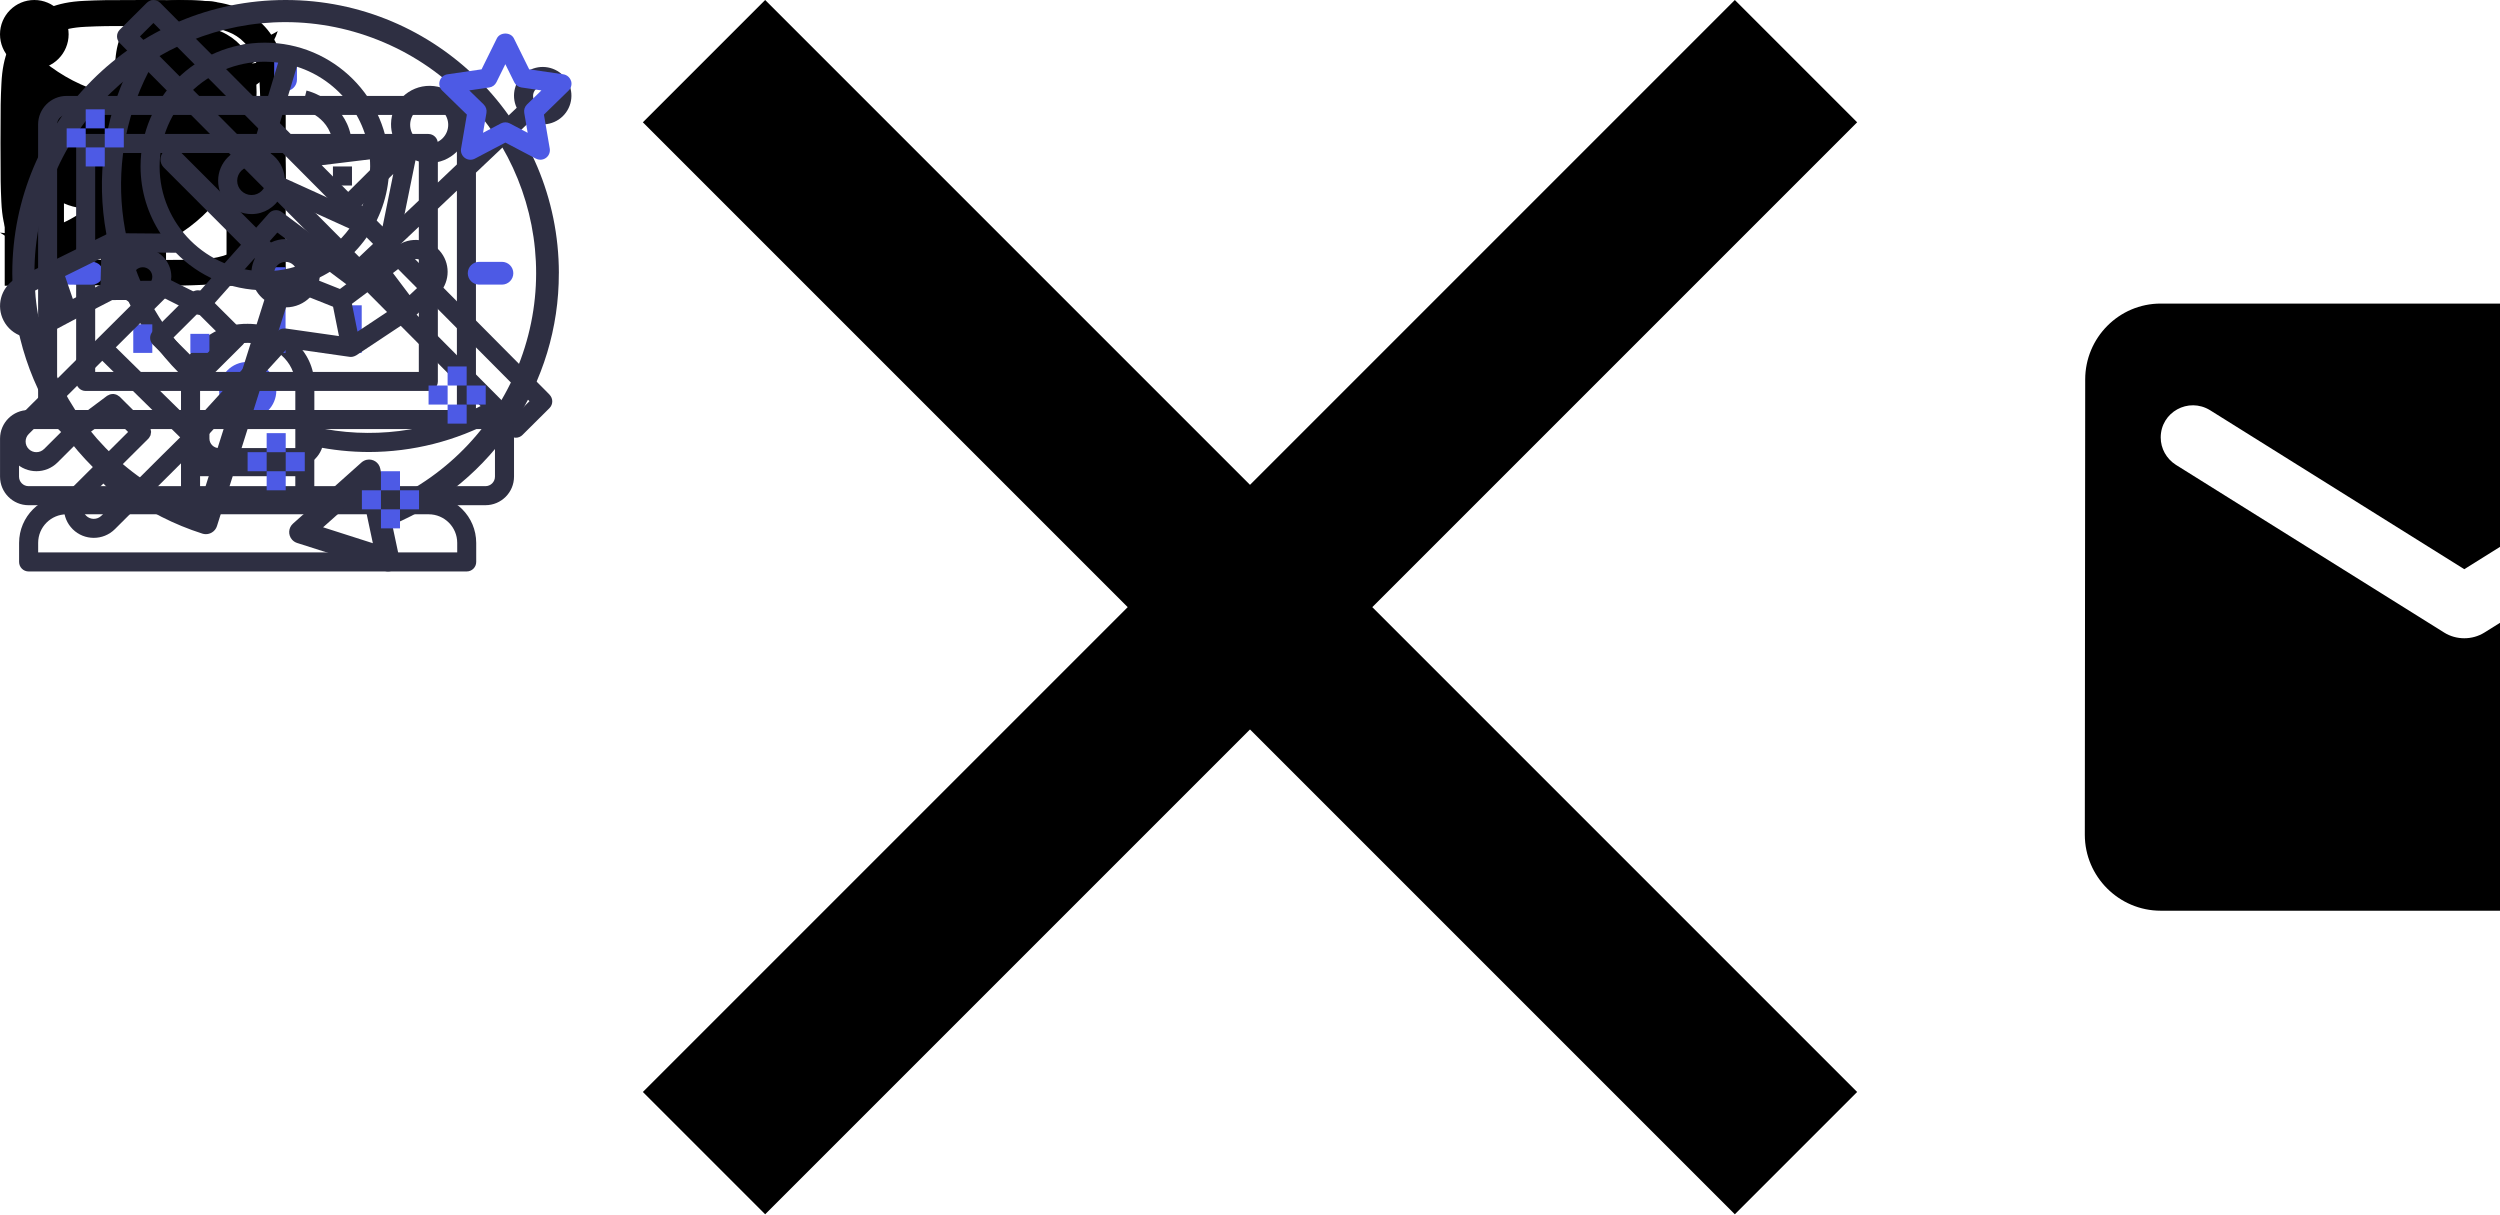
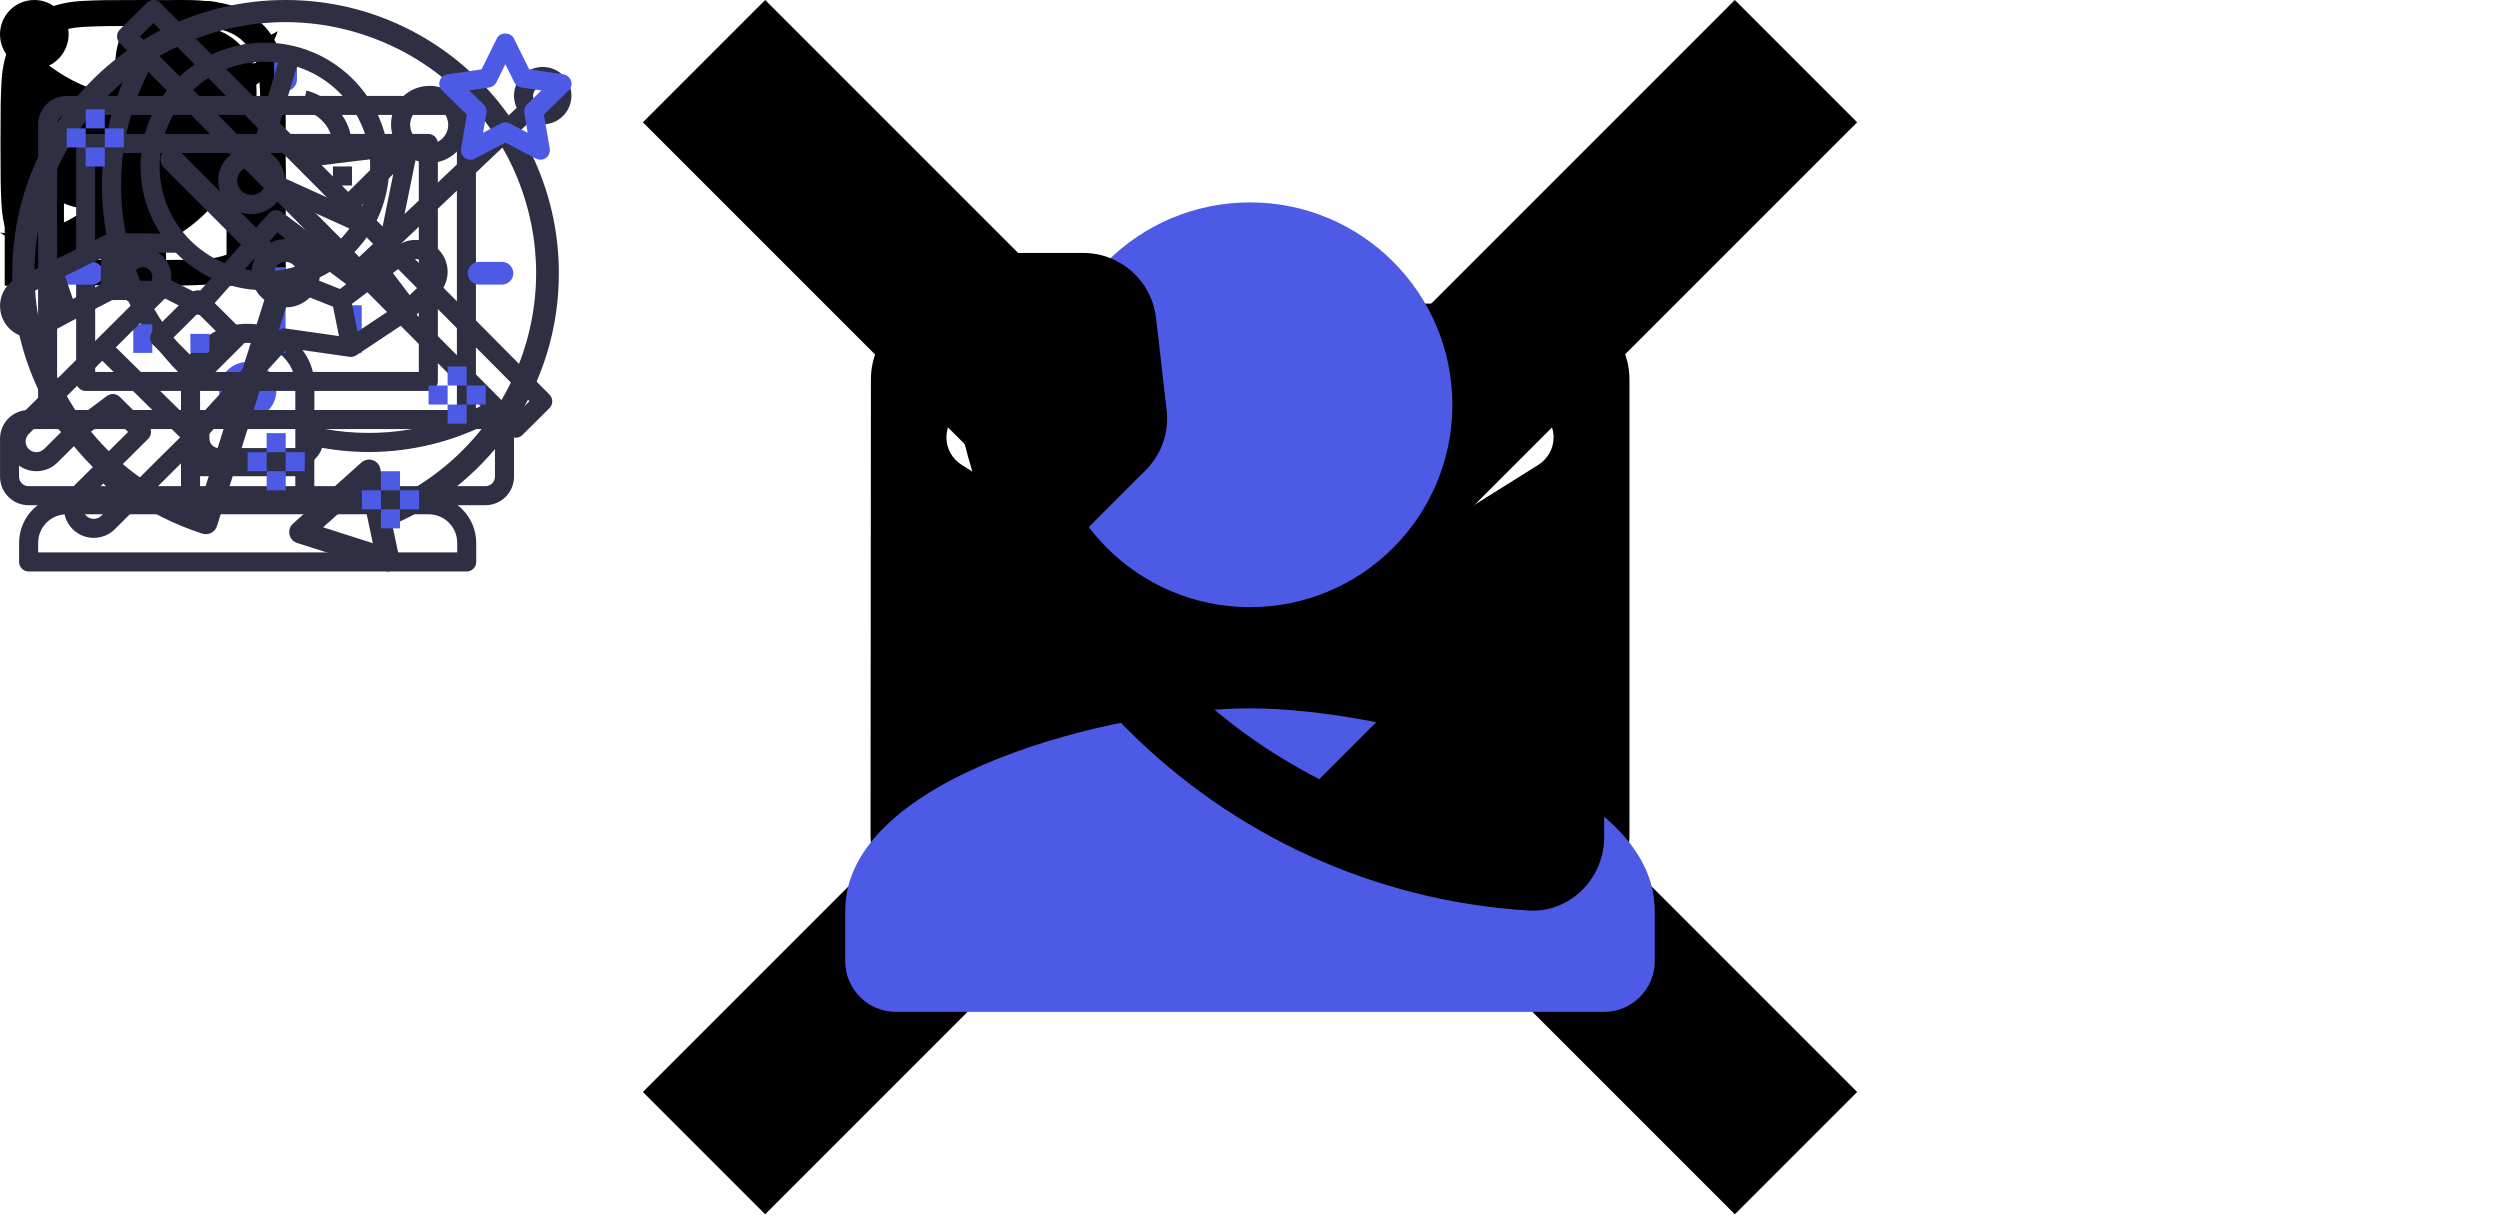
<svg xmlns="http://www.w3.org/2000/svg" version="1.1" width="140" height="68" viewBox="0 0 140 68">
  <svg id="icon-twitter" width="16" height="16" viewBox="0 0 32 32" x="0" y="0">
    <path d="M32 6.078c-1.19 0.522-2.458 0.868-3.78 1.036 1.36-0.812 2.398-2.088 2.886-3.626-1.268 0.756-2.668 1.29-4.16 1.588-1.204-1.282-2.92-2.076-4.792-2.076-3.632 0-6.556 2.948-6.556 6.562 0 0.52 0.044 1.020 0.152 1.496-5.454-0.266-10.28-2.88-13.522-6.862-0.566 0.982-0.898 2.106-0.898 3.316 0 2.272 1.17 4.286 2.914 5.452-1.054-0.020-2.088-0.326-2.964-0.808 0 0.020 0 0.046 0 0.072 0 3.188 2.274 5.836 5.256 6.446-0.534 0.146-1.116 0.216-1.72 0.216-0.42 0-0.844-0.024-1.242-0.112 0.85 2.598 3.262 4.508 6.13 4.57-2.232 1.746-5.066 2.798-8.134 2.798-0.538 0-1.054-0.024-1.57-0.090 2.906 1.874 6.35 2.944 10.064 2.944 12.072 0 18.672-10 18.672-18.668 0-0.29-0.010-0.57-0.024-0.848 1.302-0.924 2.396-2.078 3.288-3.406z" />
  </svg>
  <svg id="icon-facebook" width="16" height="16" viewBox="0 0 32 32" x="0" y="0">
    <path d="M21.329 5.313h2.921v-5.088c-0.504-0.069-2.237-0.225-4.256-0.225-4.212 0-7.097 2.649-7.097 7.519v4.481h-4.648v5.688h4.648v14.312h5.699v-14.311h4.46l0.708-5.688h-5.169v-3.919c0.001-1.644 0.444-2.769 2.735-2.769z" />
  </svg>
  <svg id="icon-instagram" width="16" height="16" viewBox="0 0 32 32" x="0" y="0">
    <path d="M31.969 9.408c-0.075-1.7-0.35-2.869-0.744-3.882-0.406-1.075-1.031-2.038-1.85-2.838-0.8-0.813-1.769-1.444-2.832-1.844-1.019-0.394-2.182-0.669-3.882-0.744-1.713-0.081-2.257-0.1-6.601-0.1s-4.888 0.019-6.595 0.094c-1.7 0.075-2.869 0.35-3.882 0.744-1.075 0.406-2.038 1.031-2.838 1.85-0.813 0.8-1.444 1.769-1.844 2.832-0.394 1.019-0.669 2.182-0.744 3.882-0.081 1.713-0.1 2.257-0.1 6.601s0.019 4.888 0.094 6.595c0.075 1.7 0.35 2.869 0.744 3.882 0.406 1.075 1.038 2.038 1.85 2.838 0.8 0.813 1.769 1.444 2.832 1.844 1.019 0.394 2.182 0.669 3.882 0.744 1.706 0.075 2.25 0.094 6.595 0.094s4.888-0.019 6.595-0.094c1.7-0.075 2.869-0.35 3.882-0.744 2.151-0.831 3.851-2.532 4.682-4.682 0.394-1.019 0.669-2.182 0.744-3.882 0.075-1.707 0.094-2.25 0.094-6.595s-0.006-4.888-0.081-6.595zM29.087 22.473c-0.069 1.563-0.331 2.407-0.55 2.969-0.538 1.394-1.644 2.5-3.038 3.038-0.563 0.219-1.413 0.481-2.969 0.55-1.688 0.075-2.194 0.094-6.464 0.094s-4.782-0.019-6.464-0.094c-1.563-0.069-2.407-0.331-2.969-0.55-0.694-0.256-1.325-0.663-1.838-1.194-0.531-0.519-0.938-1.144-1.194-1.838-0.219-0.563-0.481-1.413-0.55-2.969-0.075-1.688-0.094-2.194-0.094-6.464s0.019-4.782 0.094-6.464c0.069-1.563 0.331-2.407 0.55-2.969 0.256-0.694 0.663-1.325 1.2-1.838 0.519-0.531 1.144-0.938 1.838-1.194 0.563-0.219 1.413-0.481 2.969-0.55 1.688-0.075 2.194-0.094 6.464-0.094 4.276 0 4.782 0.019 6.464 0.094 1.563 0.069 2.407 0.331 2.969 0.55 0.694 0.256 1.325 0.662 1.838 1.194 0.531 0.519 0.938 1.144 1.194 1.838 0.219 0.563 0.481 1.413 0.55 2.969 0.075 1.688 0.094 2.194 0.094 6.464s-0.019 4.77-0.094 6.458z" />
    <path d="M16.059 7.783c-4.538 0-8.22 3.682-8.22 8.22s3.682 8.22 8.22 8.22c4.538 0 8.22-3.682 8.22-8.22s-3.682-8.22-8.22-8.22zM16.059 21.335c-2.944 0-5.332-2.388-5.332-5.332s2.388-5.332 5.332-5.332c2.944 0 5.332 2.388 5.332 5.332s-2.388 5.332-5.332 5.332z" />
    <path d="M26.524 7.458c0 1.060-0.859 1.919-1.919 1.919s-1.919-0.859-1.919-1.919c0-1.060 0.859-1.919 1.919-1.919s1.919 0.859 1.919 1.919z" />
  </svg>
  <svg id="icon-linkedin" width="16" height="16" viewBox="0 0 32 32" x="0" y="0">
    <path d="M31.992 32v-0.001h0.008v-11.736c0-5.741-1.236-10.164-7.948-10.164-3.227 0-5.392 1.771-6.276 3.449h-0.093v-2.913h-6.364v21.364h6.627v-10.579c0-2.785 0.528-5.479 3.977-5.479 3.399 0 3.449 3.179 3.449 5.657v10.401h6.62z" />
    <path d="M0.528 10.636h6.635v21.364h-6.635v-21.364z" />
    <path d="M3.843-0c-2.121 0-3.843 1.721-3.843 3.843s1.721 3.879 3.843 3.879c2.121 0 3.843-1.757 3.843-3.879-0.001-2.121-1.723-3.843-3.843-3.843v0z" />
  </svg>
  <svg id="icon-antenna" width="32" height="32" viewBox="0 0 32 32" x="0" y="0">
    <path fill="#2e2f42" d="M30.773 22.098l-8.443-8.505 0.937-4.615c0.242 0.094 0.499 0.144 0.758 0.146h0.006c1.192 0.014 2.17-0.941 2.184-2.133s-0.941-2.17-2.133-2.184c-1.192-0.014-2.17 0.941-2.184 2.133-0.003 0.255 0.039 0.509 0.125 0.749l-4.96 0.605-8.091-8.133c-0.099-0.101-0.235-0.159-0.377-0.16-0.14 0.001-0.274 0.056-0.373 0.155l-1.513 1.504c-0.208 0.208-0.208 0.546 0 0.754l0.814 0.826c-3.153 5.798-2.129 12.978 2.519 17.663 0.043 0.041 0.092 0.074 0.146 0.098-0.034 0.18-0.051 0.364-0.052 0.547v6.187h-6.4c-1.472 0.002-2.665 1.195-2.667 2.667v1.067c0 0.295 0.239 0.533 0.533 0.533h24.533c0.295 0 0.533-0.239 0.533-0.533v-1.067c-0.002-1.472-1.195-2.665-2.667-2.667h-6.4v-2.742c1.003 0.21 2.024 0.317 3.049 0.32 2.458-0.003 4.877-0.615 7.040-1.783l0.818 0.823c0.099 0.101 0.235 0.159 0.377 0.16 0.14-0.001 0.274-0.056 0.373-0.155l1.513-1.504c0.208-0.208 0.208-0.546 0-0.754zM23.28 6.233c0.418-0.415 1.093-0.414 1.509 0.004s0.414 1.093-0.004 1.508c-0.2 0.199-0.47 0.31-0.752 0.31h-0.003c-0.589-0.003-1.064-0.483-1.061-1.072 0.002-0.282 0.115-0.552 0.314-0.751h-0.002zM22.024 9.738l-0.598 2.946-1.175-1.182 1.774-1.763zM21.419 8.836l-1.92 1.909-1.485-1.493 3.405-0.415zM24.004 28.8c0.884 0 1.6 0.716 1.6 1.6v0.533h-23.467v-0.533c0-0.884 0.716-1.6 1.6-1.6h20.267zM16.537 26.667v1.067h-5.333v-1.067h5.333zM11.204 25.6v-4.053c0-1.294 1.196-2.347 2.667-2.347s2.667 1.053 2.667 2.347v4.053h-5.333zM17.604 23.904v-2.357c0-1.882-1.675-3.413-3.733-3.413-1.331-0.020-2.576 0.657-3.281 1.786-4.058-4.274-4.971-10.645-2.279-15.887l18.602 18.708c-2.872 1.461-6.165 1.873-9.309 1.163zM28.893 23.22l-21.057-21.181 0.755-0.752 7.935 7.98c0.004 0 0.006 0.007 0.010 0.010l13.115 13.191-0.757 0.752z" />
    <path fill="#4d5ae5" d="M13.876 20.267h-0.005c-0.884-0.001-1.601 0.714-1.602 1.598s0.714 1.601 1.598 1.602h0.005c0.884 0.001 1.601-0.714 1.602-1.598s-0.714-1.601-1.598-1.602zM14.249 22.245c-0.1 0.1-0.236 0.156-0.378 0.155-0.295-0.002-0.532-0.242-0.531-0.536 0.001-0.141 0.057-0.276 0.157-0.375s0.233-0.154 0.373-0.155c0.295 0.002 0.532 0.242 0.531 0.536-0.001 0.141-0.057 0.276-0.157 0.375h0.005z" />
  </svg>
  <svg id="icon-diagram" width="32" height="32" viewBox="0 0 32 32" x="0" y="0">
    <path fill="#4d5ae5" d="M14.925 14.965h1.066v4.798h-1.066v-4.797z" />
    <path fill="#4d5ae5" d="M19.19 17.097h1.066v2.665h-1.066v-2.665z" />
    <path fill="#4d5ae5" d="M10.661 18.696h1.066v1.066h-1.066v-1.066z" />
    <path fill="#4d5ae5" d="M7.463 18.163h1.066v1.599h-1.066v-1.599z" />
    <path fill="#2e2f42" d="M1.599 28.291h25.587c0.883 0 1.599-0.716 1.599-1.599v-2.132c0-0.883-0.716-1.599-1.599-1.599h-0.533v-13.293l3.028-2.868c0.703 0.346 1.553 0.136 2.013-0.499s0.396-1.508-0.152-2.068-1.42-0.644-2.065-0.198c-0.644 0.446-0.873 1.292-0.542 2.002l-2.281 2.163v-1.23c0-0.883-0.716-1.599-1.599-1.599h-21.322c-0.883 0-1.599 0.716-1.599 1.599v15.992h-0.533c-0.883 0-1.599 0.716-1.599 1.599v2.132c0 0.883 0.716 1.599 1.599 1.599zM30.384 4.837c0.294 0 0.533 0.239 0.533 0.533s-0.239 0.533-0.533 0.533c-0.294 0-0.533-0.239-0.533-0.533s0.239-0.533 0.533-0.533zM3.198 6.969c0-0.294 0.239-0.533 0.533-0.533h21.322c0.294 0 0.533 0.239 0.533 0.533v2.239l-1.066 1.013v-2.186c0-0.294-0.239-0.533-0.533-0.533h-19.19c-0.294 0-0.533 0.239-0.533 0.533v13.326c0 0.294 0.239 0.533 0.533 0.533h19.19c0.294 0 0.533-0.239 0.533-0.533v-9.674l1.066-1.010v12.284h-22.388v-15.992zM7.996 13.899c-0.721-0.002-1.354 0.478-1.546 1.174s0.105 1.433 0.725 1.801c0.62 0.368 1.41 0.276 1.928-0.226l1.853 0.93c0.215 0.108 0.476 0.057 0.636-0.123l3.939-4.431 3.872 2.901c0.208 0.156 0.498 0.139 0.686-0.039l3.365-3.188v8.131h-18.124v-12.26h18.124v2.66l-3.771 3.572-3.904-2.927c-0.222-0.166-0.534-0.135-0.718 0.072l-3.993 4.493-1.493-0.746c0.011-0.064 0.018-0.129 0.020-0.193 0-0.883-0.716-1.599-1.599-1.599zM8.529 15.498c0 0.294-0.239 0.533-0.533 0.533s-0.533-0.239-0.533-0.533c0-0.294 0.239-0.533 0.533-0.533s0.533 0.239 0.533 0.533zM11.727 24.027h5.331v0.533c0 0.294-0.239 0.533-0.533 0.533h-4.264c-0.294 0-0.533-0.239-0.533-0.533v-0.533zM1.066 24.56c0-0.294 0.239-0.533 0.533-0.533h9.062v0.533c0 0.883 0.716 1.599 1.599 1.599h4.264c0.883 0 1.599-0.716 1.599-1.599v-0.533h9.062c0.294 0 0.533 0.239 0.533 0.533v2.132c0 0.294-0.239 0.533-0.533 0.533h-25.587c-0.294 0-0.533-0.239-0.533-0.533v-2.132z" />
  </svg>
  <svg id="icon-clock" width="32" height="32" viewBox="0 0 32 32" x="0" y="0">
    <path fill="#2e2f42" d="M31.297 15.301c-0.002-8.452-6.855-15.303-15.308-15.301s-15.303 6.855-15.301 15.308c0.001 6.658 4.307 12.551 10.649 14.576 0.061 0.019 0.124 0.029 0.187 0.029 0.121-0 0.239-0.032 0.342-0.094 0.135-0.080 0.236-0.207 0.283-0.356l3.865-12.25c1.057-0.005 1.909-0.866 1.903-1.923s-0.866-1.909-1.923-1.903c-0.284 0.001-0.565 0.067-0.82 0.191l-5.106-5.107c-0.253-0.245-0.657-0.238-0.902 0.016-0.239 0.247-0.239 0.639 0 0.886l5.103 5.109c-0.392 0.799-0.168 1.764 0.536 2.309l-3.683 11.673c-7.278-2.681-11.004-10.754-8.323-18.032s10.754-11.004 18.032-8.323c7.278 2.681 11.004 10.754 8.323 18.032-1.31 3.556-4.001 6.431-7.462 7.973l-0.398-1.874c-0.073-0.345-0.411-0.565-0.756-0.492-0.109 0.023-0.209 0.074-0.293 0.148l-3.837 3.426c-0.263 0.234-0.287 0.637-0.052 0.9 0.076 0.085 0.174 0.149 0.283 0.184l4.899 1.564c0.335 0.108 0.694-0.077 0.802-0.412 0.034-0.106 0.040-0.219 0.017-0.328l-0.391-1.839c5.664-2.388 9.342-7.942 9.329-14.089zM15.992 14.664c0.352 0 0.638 0.286 0.638 0.638s-0.286 0.638-0.638 0.638c-0.352 0-0.638-0.285-0.638-0.638s0.285-0.638 0.638-0.638zM18.093 29.528l2.184-1.948 0.603 2.84-2.787-0.892z" />
    <path fill="#4d5ae5" d="M15.354 3.185v1.275c0 0.352 0.285 0.638 0.638 0.638s0.638-0.285 0.638-0.638v-1.275c0-0.352-0.286-0.638-0.638-0.638s-0.638 0.286-0.638 0.638z" />
    <path fill="#4d5ae5" d="M3.876 14.664c-0.352 0-0.638 0.286-0.638 0.638s0.285 0.638 0.638 0.638h1.275c0.352 0 0.638-0.285 0.638-0.638s-0.285-0.638-0.638-0.638h-1.275z" />
    <path fill="#4d5ae5" d="M28.108 15.939c0.352 0 0.638-0.285 0.638-0.638s-0.285-0.638-0.638-0.638h-1.275c-0.352 0-0.638 0.286-0.638 0.638s0.286 0.638 0.638 0.638h1.275z" />
  </svg>
  <svg id="icon-astronaut" width="32" height="32" viewBox="0 0 32 32" x="0" y="0">
    <path fill="#4d5ae5" d="M31.974 4.524c-0.063-0.193-0.229-0.333-0.43-0.363l-1.91-0.278-0.855-1.731c-0.179-0.365-0.777-0.365-0.956 0l-0.855 1.731-1.91 0.278c-0.201 0.029-0.367 0.17-0.431 0.363-0.062 0.193-0.011 0.405 0.135 0.547l1.383 1.348-0.326 1.903c-0.034 0.2 0.048 0.402 0.212 0.522 0.166 0.121 0.382 0.135 0.562 0.040l1.709-0.899 1.709 0.899c0.078 0.041 0.164 0.061 0.249 0.061 0.11 0 0.221-0.034 0.314-0.102 0.164-0.119 0.246-0.322 0.212-0.522l-0.326-1.903 1.383-1.348c0.145-0.142 0.197-0.354 0.135-0.547zM29.511 5.851c-0.125 0.122-0.183 0.299-0.153 0.472l0.191 1.114-1-0.526c-0.078-0.041-0.163-0.061-0.249-0.061s-0.17 0.020-0.249 0.061l-1.001 0.526 0.191-1.114c0.030-0.173-0.028-0.349-0.153-0.472l-0.81-0.789 1.119-0.163c0.174-0.025 0.324-0.134 0.402-0.292l0.5-1.013 0.5 1.013c0.078 0.157 0.228 0.267 0.402 0.292l1.119 0.163-0.809 0.789z" />
    <path fill="#4d5ae5" d="M26.133 20.522h-1.067v1.067h1.067v-1.067z" />
    <path fill="#4d5ae5" d="M26.133 22.656h-1.067v1.067h1.067v-1.067z" />
    <path fill="#4d5ae5" d="M27.2 21.589h-1.067v1.067h1.067v-1.067z" />
    <path fill="#4d5ae5" d="M25.067 21.589h-1.067v1.067h1.067v-1.067z" />
    <path fill="#4d5ae5" d="M22.4 26.389h-1.067v1.067h1.067v-1.067z" />
    <path fill="#4d5ae5" d="M22.4 28.522h-1.067v1.067h1.067v-1.067z" />
    <path fill="#4d5ae5" d="M23.467 27.456h-1.067v1.067h1.067v-1.067z" />
    <path fill="#4d5ae5" d="M21.333 27.456h-1.067v1.067h1.067v-1.067z" />
    <path fill="#4d5ae5" d="M16 24.256h-1.067v1.067h1.067v-1.067z" />
    <path fill="#4d5ae5" d="M16 26.389h-1.067v1.067h1.067v-1.067z" />
    <path fill="#4d5ae5" d="M17.067 25.322h-1.067v1.067h1.067v-1.067z" />
    <path fill="#4d5ae5" d="M14.933 25.322h-1.067v1.067h1.067v-1.067z" />
    <path fill="#4d5ae5" d="M5.867 6.122h-1.067v1.067h1.067v-1.067z" />
    <path fill="#4d5ae5" d="M5.867 8.255h-1.067v1.067h1.067v-1.067z" />
    <path fill="#4d5ae5" d="M6.933 7.189h-1.067v1.067h1.067v-1.067z" />
    <path fill="#4d5ae5" d="M4.8 7.189h-1.067v1.067h1.067v-1.067z" />
    <path fill="#2e2f42" d="M24.715 14.159c-0.287-0.388-0.709-0.637-1.188-0.705-0.481-0.068-0.956 0.058-1.34 0.352l-1.252 0.96-1.898 1.417-1.358-0.541c2.421-1.086 4.114-3.508 4.114-6.32 0-3.823-3.123-6.933-6.961-6.933s-6.961 3.11-6.961 6.933c0 1.386 0.414 2.674 1.12 3.758l-2.764-0.024c-0.002 0-0.003 0-0.005 0-0.009 0-0.015 0.004-0.023 0.005-0.053 0.002-0.105 0.013-0.155 0.031-0.013 0.005-0.026 0.008-0.038 0.013-0.006 0.003-0.013 0.003-0.019 0.006l-3.233 1.596c-0.001 0-0.001 0-0.001 0.001l-1.893 0.911c-0.021 0.009-0.042 0.021-0.063 0.035-0.755 0.502-1.012 1.489-0.598 2.295 0.22 0.429 0.595 0.745 1.056 0.889 0.178 0.055 0.359 0.083 0.539 0.083 0.29 0 0.577-0.071 0.839-0.211l1.388-0.738 2.264-1.169 1.357-0.008-5.442 5.416c-0.001 0.001-0.001 0.001-0.002 0.001l-1.339 1.333c-0.316 0.315-0.49 0.732-0.49 1.178s0.174 0.863 0.49 1.179c0.325 0.323 0.752 0.485 1.179 0.485s0.854-0.162 1.18-0.485l1.314-1.309 1.741-1.3 0.901 0.897-1.762 1.754c-0 0.001-0.001 0.001-0.002 0.001l-1.339 1.333c-0.316 0.315-0.49 0.732-0.49 1.178s0.174 0.863 0.49 1.179c0.325 0.323 0.753 0.485 1.18 0.485s0.855-0.162 1.18-0.485l3.482-3.467c0.001-0.001 0.001-0.001 0.001-0.002l1.010-1-0.004-0.004c0.006-0.006 0.015-0.009 0.022-0.015l5.166-5.658 3.471 0.494c0.025 0.004 0.050 0.005 0.075 0.005 0.065 0 0.127-0.015 0.187-0.038 0.018-0.006 0.033-0.015 0.050-0.023 0.019-0.010 0.039-0.015 0.058-0.027l3.213-2.133c0.012-0.008 0.018-0.021 0.029-0.029 0.013-0.010 0.029-0.014 0.041-0.026l1.271-1.191c0.662-0.62 0.753-1.635 0.212-2.362zM2.13 17.77c-0.173 0.093-0.37 0.111-0.558 0.052-0.187-0.058-0.338-0.186-0.427-0.358-0.161-0.314-0.068-0.695 0.214-0.902l1.314-0.632 0.449 1.313-0.992 0.527zM5.628 15.942l-1.548 0.8-0.439-1.283 2.027-1.001-0.040 1.484zM20.727 9.322c0 0.918-0.219 1.785-0.599 2.559l-4.181-1.899c-0.044-0.573-0.341-1.075-0.788-1.388l1.464-4.86c2.378 0.756 4.105 2.974 4.105 5.588zM8.938 9.322c0-3.235 2.644-5.867 5.894-5.867 0.253 0 0.5 0.021 0.745 0.052l-1.432 4.754c-0.019-0.001-0.037-0.006-0.057-0.006-1.033 0-1.873 0.837-1.873 1.867s0.84 1.867 1.873 1.867c0.694 0 1.294-0.383 1.618-0.945l3.862 1.755c-1.075 1.446-2.795 2.39-4.737 2.39-3.25 0-5.894-2.632-5.894-5.867zM14.894 10.122c0 0.441-0.362 0.8-0.806 0.8s-0.806-0.359-0.806-0.8c0-0.441 0.362-0.8 0.806-0.8s0.806 0.359 0.806 0.8zM2.465 25.146c-0.236 0.234-0.619 0.234-0.854 0.001-0.114-0.114-0.176-0.263-0.176-0.423s0.062-0.309 0.176-0.421l0.962-0.958 0.851 0.848-0.959 0.955zM5.679 28.88c-0.236 0.234-0.619 0.235-0.855 0.001-0.114-0.114-0.176-0.263-0.176-0.423s0.062-0.309 0.176-0.421l0.963-0.959 0.852 0.848-0.96 0.955zM9.16 25.411c-0.001 0-0.001 0-0.002 0.001l-1.765 1.76-0.852-0.848 1.763-1.755c0 0 0 0 0-0s0.001-0.001 0.002-0.001c0.040-0.040 0.065-0.088 0.090-0.135 0.007-0.014 0.020-0.026 0.026-0.040 0.017-0.041 0.019-0.085 0.026-0.129 0.003-0.025 0.014-0.047 0.014-0.073 0-0.036-0.013-0.070-0.020-0.106-0.006-0.032-0.006-0.065-0.019-0.095-0.020-0.050-0.055-0.094-0.091-0.138-0.010-0.012-0.014-0.027-0.025-0.038 0 0 0 0-0.001 0s-0.001-0.002-0.001-0.002l-1.607-1.6c-0.017-0.017-0.039-0.024-0.058-0.038-0.028-0.022-0.055-0.042-0.087-0.058-0.030-0.015-0.061-0.024-0.093-0.033-0.034-0.010-0.067-0.017-0.103-0.020-0.033-0.002-0.063 0.001-0.095 0.005-0.036 0.004-0.069 0.009-0.104 0.020-0.034 0.011-0.063 0.027-0.094 0.045-0.020 0.011-0.042 0.015-0.061 0.029l-1.773 1.324-0.901-0.897 2.399-2.386 4.361 4.289-0.928 0.919zM15.979 18.394c-0.015-0.002-0.030 0.004-0.045 0.003-0.039-0.002-0.076 0.001-0.115 0.007-0.030 0.005-0.059 0.011-0.088 0.021-0.034 0.012-0.065 0.028-0.097 0.047-0.030 0.018-0.057 0.037-0.083 0.061-0.013 0.011-0.028 0.017-0.040 0.029l-4.698 5.146-4.328-4.257 2.833-2.818c0.209-0.208 0.21-0.546 0.002-0.755-0.105-0.105-0.243-0.157-0.381-0.156v-0.001l-2.219 0.013 0.028-1.607 3.104 0.027c1.265 1.294 3.029 2.101 4.981 2.101 0.437 0 0.864-0.045 1.279-0.123 0.040 0.032 0.079 0.065 0.13 0.085l2.41 0.96 0.152 0.758 0.178 0.885-3.003-0.427zM20.020 18.572l-0.313-1.558 1.446-1.080 0.947 1.257-2.080 1.381zM23.774 15.741l-0.838 0.785-0.931-1.236 0.831-0.637c0.155-0.119 0.351-0.168 0.543-0.143 0.193 0.027 0.364 0.128 0.48 0.284 0.217 0.292 0.18 0.699-0.085 0.947z" />
    <path fill="#2e2f42" d="M13.602 18.544l-2.143-2.133c-0.207-0.207-0.545-0.207-0.753 0l-2.142 2.133c-0.1 0.101-0.157 0.236-0.157 0.378s0.056 0.278 0.157 0.378l2.142 2.133c0.104 0.103 0.241 0.155 0.377 0.155s0.273-0.052 0.376-0.155l2.143-2.133c0.1-0.1 0.157-0.236 0.157-0.378s-0.057-0.278-0.157-0.378zM11.083 20.303l-1.387-1.381 1.387-1.381 1.387 1.381-1.387 1.381z" />
    <path fill="#2e2f42" d="M17.164 5.071l-0.258 1.036c0.071 0.018 1.738 0.452 1.738 2.149h1.067c-0-2.017-1.666-2.965-2.547-3.185z" />
    <path fill="#2e2f42" d="M19.711 9.322h-1.067v1.067h1.067v-1.067z" />
  </svg>
  <svg id="icon-close-black" viewBox="0 0 32 32" x="0" y="0">
    <path d="M32 3.223 28.777 0 16 12.777 3.223 0 0 3.223 12.777 16 0 28.777 3.223 32 16 19.223 28.777 32 32 28.777 19.223 16 32 3.223z" />
  </svg>
-   <svg id="icon-email-black" viewBox="0 0 24 32" x="68" y="0">
+   <svg id="icon-email-black" viewBox="0 0 24 32" x="0" y="0">
    <path d="M20 8H4c-1.1 0-1.99.9-1.99 2L2 22c0 1.1.9 2 2 2h16c1.1 0 2-.9 2-2V10c0-1.1-.9-2-2-2zm-.4 4.25-7.07 4.42c-.32.2-.74.2-1.06 0L4.4 12.25c-.25-.16-.4-.43-.4-.72 0-.67.73-1.07 1.3-.72L12 15l6.7-4.19c.57-.35 1.3.05 1.3.72 0 .29-.15.56-.4.72z" />
  </svg>
-   <svg id="icon-person-black" viewBox="0 0 32 32" x="136" y="0">
+   <svg id="icon-person-black" viewBox="0 0 32 32" x="0" y="0">
    <path fill="#4d5ae5" d="M16 16c2.947 0 5.333-2.387 5.333-5.333S18.946 5.334 16 5.334c-2.947 0-5.333 2.387-5.333 5.333S13.054 16 16 16zm0 2.667c-3.56 0-10.667 1.787-10.667 5.333v1.333c0 .733.6 1.333 1.333 1.333h18.667c.733 0 1.333-.6 1.333-1.333V24c0-3.547-7.107-5.333-10.667-5.333z" />
  </svg>
-   <svg id="icon-phone-black" viewBox="0 0 24 32" x="204" y="0">
+   <svg id="icon-phone-black" viewBox="0 0 24 32" x="0" y="0">
    <path d="m19.635 18.487-2.451-.28c-.589-.067-1.167.135-1.582.55l-1.775 1.775c-2.731-1.389-4.969-3.618-6.359-6.359l1.785-1.785c.415-.415.618-.994.55-1.582l-.28-2.432c-.116-.975-.936-1.708-1.92-1.708H5.934c-1.09 0-1.997.907-1.93 1.997.511 8.24 7.102 14.821 15.332 15.332 1.09.068 1.997-.839 1.997-1.93v-1.669c.01-.975-.724-1.795-1.698-1.911z" />
  </svg>
</svg>
